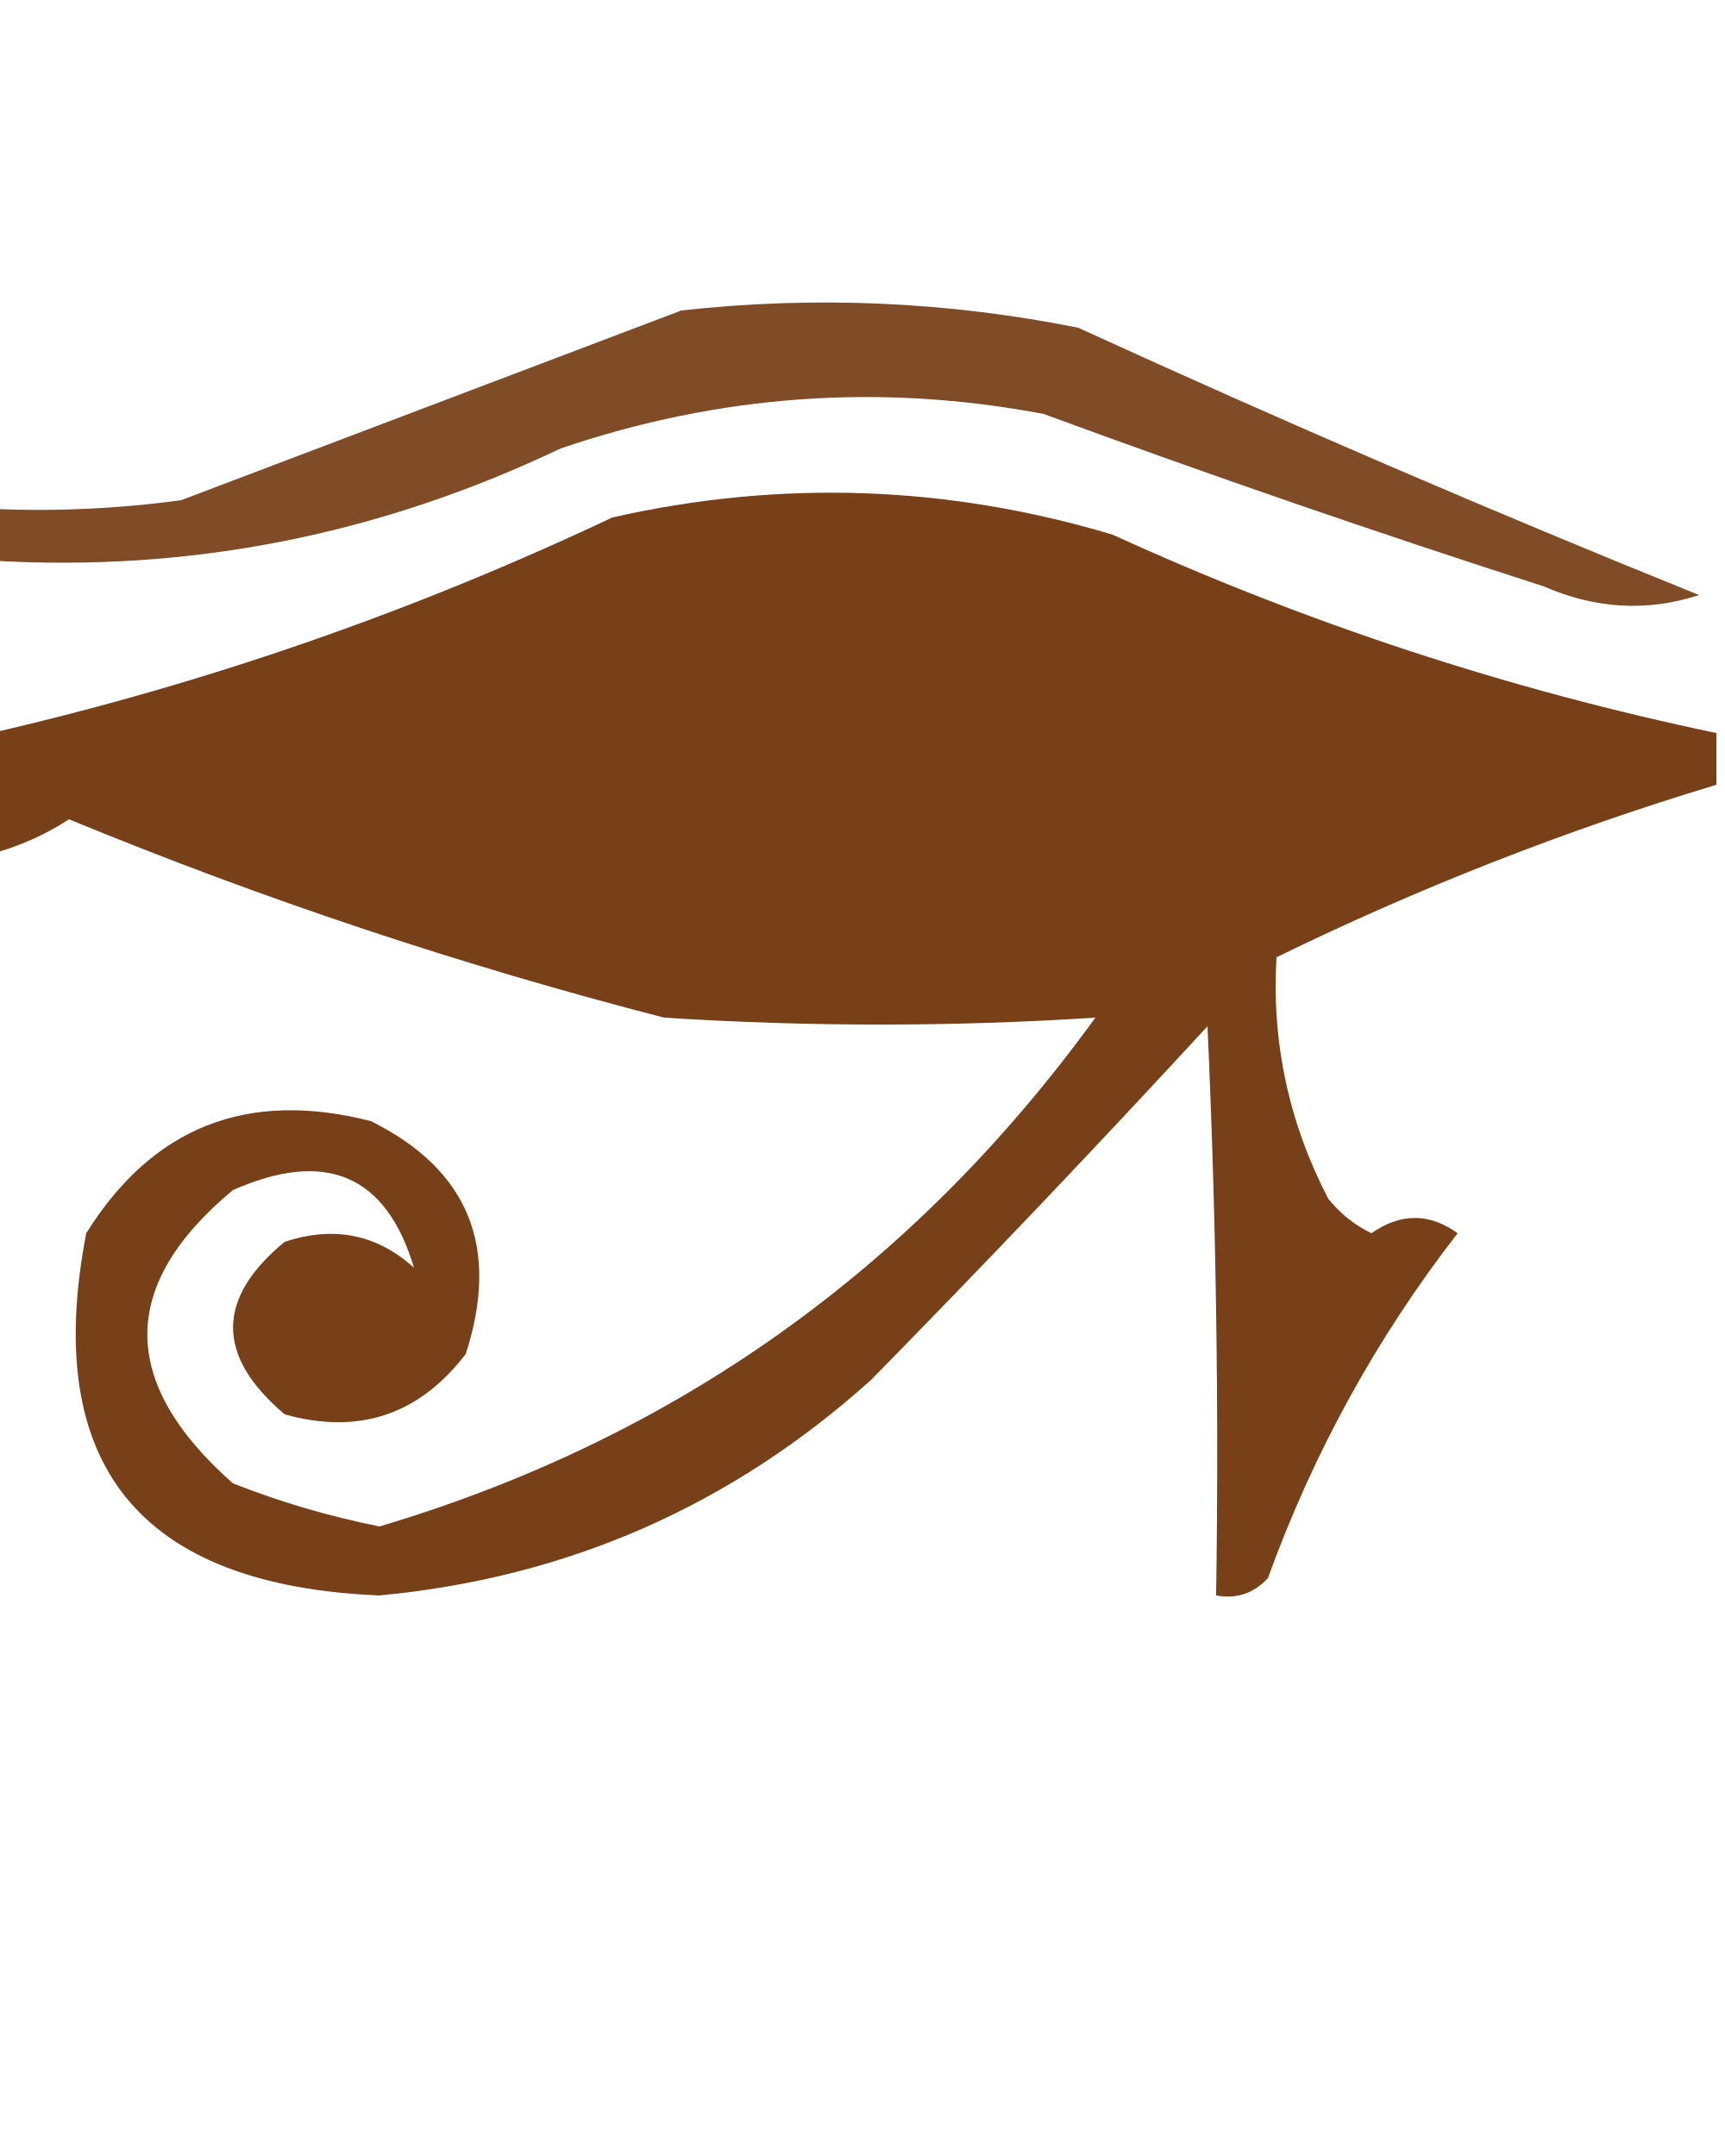
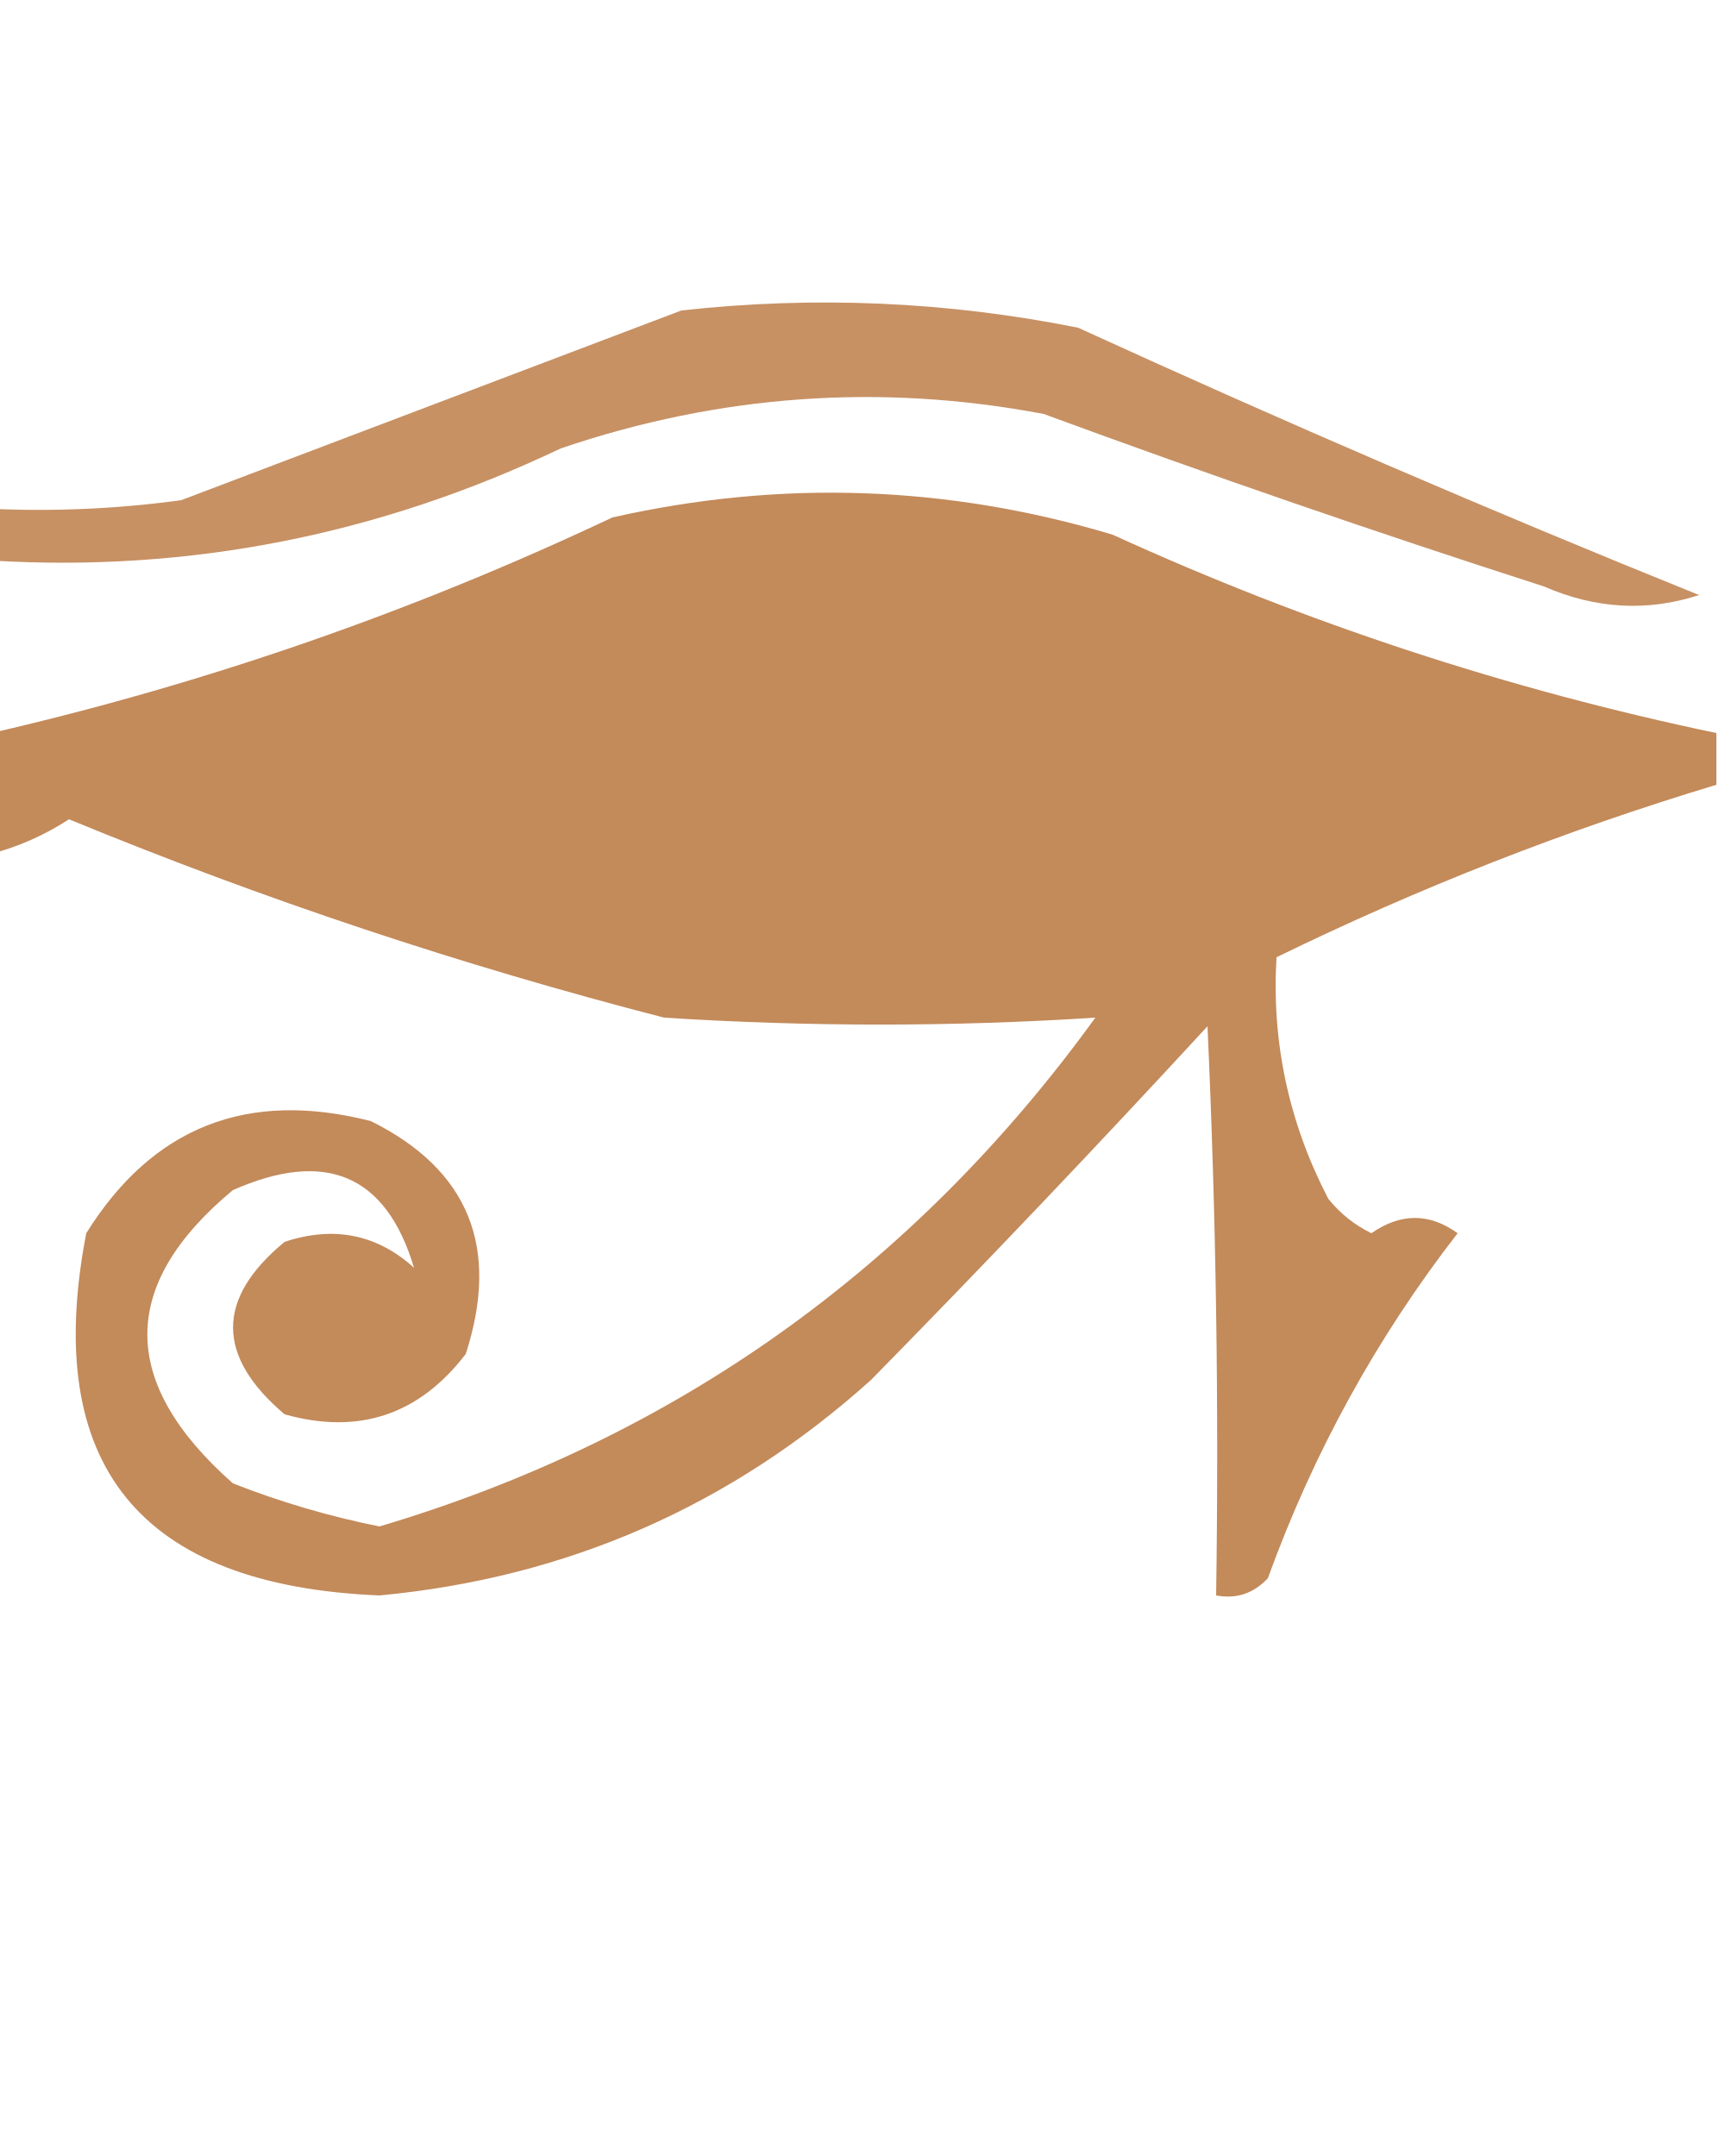
<svg xmlns="http://www.w3.org/2000/svg" version="1.1" width="100px" height="125px" style="shape-rendering:geometricPrecision; text-rendering:geometricPrecision; image-rendering:optimizeQuality; fill-rule:evenodd; clip-rule:evenodd">
  <g>
-     <path style="opacity:0.9" fill="#713810" d="M -0.5,32.5 C -0.5,31.5 -0.5,30.5 -0.5,29.5C 3.182,29.665 6.848,29.499 10.5,29C 20.167,25.333 29.833,21.667 39.5,18C 47.232,17.144 54.898,17.477 62.5,19C 74.494,24.487 86.494,29.654 98.5,34.5C 95.503,35.476 92.503,35.31 89.5,34C 79.769,30.868 70.103,27.534 60.5,24C 51.032,22.207 41.699,22.873 32.5,26C 21.969,31.022 10.969,33.189 -0.5,32.5 Z" />
+     <path style="opacity:0.9" fill="#C18553" d="M -0.5,32.5 C -0.5,31.5 -0.5,30.5 -0.5,29.5C 3.182,29.665 6.848,29.499 10.5,29C 20.167,25.333 29.833,21.667 39.5,18C 47.232,17.144 54.898,17.477 62.5,19C 74.494,24.487 86.494,29.654 98.5,34.5C 95.503,35.476 92.503,35.31 89.5,34C 79.769,30.868 70.103,27.534 60.5,24C 51.032,22.207 41.699,22.873 32.5,26C 21.969,31.022 10.969,33.189 -0.5,32.5 Z" />
  </g>
  <g>
-     <path style="opacity:0.959" fill="#713810" d="M 99.5,42.5 C 99.5,43.5 99.5,44.5 99.5,45.5C 90.735,48.144 82.235,51.477 74,55.5C 73.71,60.419 74.71,65.085 77,69.5C 77.689,70.357 78.522,71.023 79.5,71.5C 81.198,70.319 82.865,70.319 84.5,71.5C 79.804,77.556 76.137,84.223 73.5,91.5C 72.675,92.386 71.675,92.719 70.5,92.5C 70.666,81.495 70.5,70.495 70,59.5C 63.615,66.429 57.115,73.262 50.5,80C 42.38,87.31 32.88,91.477 22,92.5C 8.075,91.926 2.408,84.926 5,71.5C 8.845,65.333 14.345,63.166 21.5,65C 27.169,67.815 29.002,72.315 27,78.5C 24.293,82.035 20.793,83.202 16.5,82C 12.515,78.619 12.515,75.286 16.5,72C 19.347,71.056 21.847,71.556 24,73.5C 22.389,68.118 18.889,66.618 13.5,69C 6.889,74.494 6.889,80.16 13.5,86C 16.249,87.084 19.082,87.917 22,88.5C 39.111,83.405 52.945,73.572 63.5,59C 55.206,59.536 46.873,59.536 38.5,59C 26.742,55.97 15.242,52.136 4,47.5C 2.594,48.414 1.094,49.081 -0.5,49.5C -0.5,47.167 -0.5,44.833 -0.5,42.5C 11.942,39.63 23.942,35.464 35.5,30C 45.258,27.797 54.924,28.131 64.5,31C 75.747,36.138 87.413,39.971 99.5,42.5 Z" />
+     <path style="opacity:0.959" fill="#C18553" d="M 99.5,42.5 C 99.5,43.5 99.5,44.5 99.5,45.5C 90.735,48.144 82.235,51.477 74,55.5C 73.71,60.419 74.71,65.085 77,69.5C 77.689,70.357 78.522,71.023 79.5,71.5C 81.198,70.319 82.865,70.319 84.5,71.5C 79.804,77.556 76.137,84.223 73.5,91.5C 72.675,92.386 71.675,92.719 70.5,92.5C 70.666,81.495 70.5,70.495 70,59.5C 63.615,66.429 57.115,73.262 50.5,80C 42.38,87.31 32.88,91.477 22,92.5C 8.075,91.926 2.408,84.926 5,71.5C 8.845,65.333 14.345,63.166 21.5,65C 27.169,67.815 29.002,72.315 27,78.5C 24.293,82.035 20.793,83.202 16.5,82C 12.515,78.619 12.515,75.286 16.5,72C 19.347,71.056 21.847,71.556 24,73.5C 22.389,68.118 18.889,66.618 13.5,69C 6.889,74.494 6.889,80.16 13.5,86C 16.249,87.084 19.082,87.917 22,88.5C 39.111,83.405 52.945,73.572 63.5,59C 55.206,59.536 46.873,59.536 38.5,59C 26.742,55.97 15.242,52.136 4,47.5C 2.594,48.414 1.094,49.081 -0.5,49.5C -0.5,47.167 -0.5,44.833 -0.5,42.5C 11.942,39.63 23.942,35.464 35.5,30C 45.258,27.797 54.924,28.131 64.5,31C 75.747,36.138 87.413,39.971 99.5,42.5 Z" />
  </g>
</svg>
